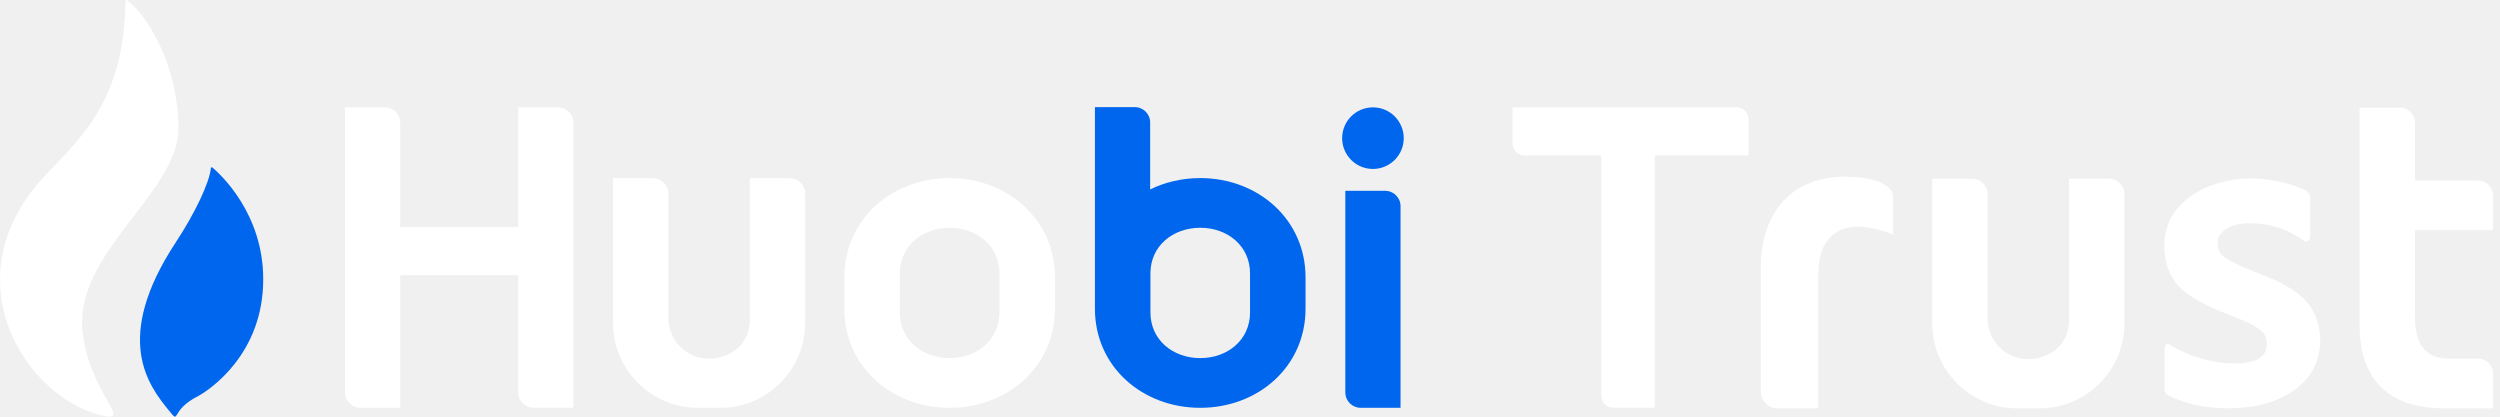
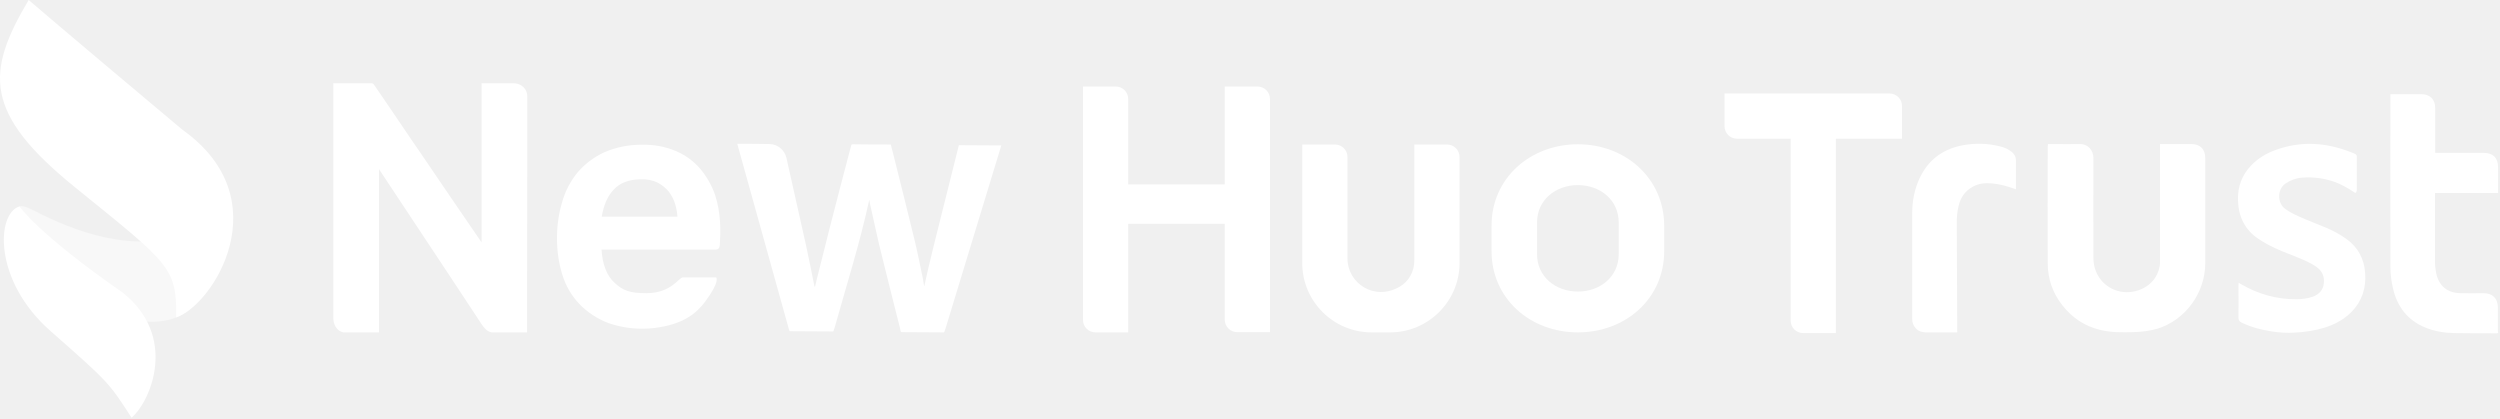
- <svg xmlns="http://www.w3.org/2000/svg" width="144" height="24" viewBox="0 0 144 24" fill="none">
-   <path d="M29.849 6.184V13.074H23.053V7.07C23.053 6.58 22.657 6.184 22.167 6.184H19.873V22.603C19.873 23.093 20.27 23.489 20.759 23.489H23.053V15.852H29.849V22.601C29.849 23.091 30.245 23.487 30.735 23.487H33.029V7.07C33.029 6.58 32.633 6.184 32.143 6.184H29.849V6.184Z" fill="white" />
-   <path d="M43.188 10.265V18.464C43.188 19.209 42.807 19.915 42.162 20.289C40.361 21.329 38.498 20.03 38.498 18.317V11.151C38.498 10.661 38.101 10.265 37.612 10.265H35.31V18.608C35.31 21.293 37.507 23.49 40.191 23.49H41.496C44.181 23.49 46.378 21.293 46.378 18.608V11.151C46.378 10.661 45.981 10.265 45.492 10.265H43.188Z" fill="white" />
-   <path d="M78.377 23.49H80.671V11.877C80.671 11.388 80.275 10.991 79.785 10.991H77.491V22.604C77.491 23.093 77.888 23.49 78.377 23.49Z" fill="#0066ED" />
-   <path d="M79.081 9.732C80.061 9.732 80.855 8.938 80.855 7.958C80.855 6.978 80.061 6.184 79.081 6.184C78.101 6.184 77.307 6.978 77.307 7.958C77.307 8.938 78.101 9.732 79.081 9.732Z" fill="#0066ED" />
-   <path d="M54.699 10.257C51.363 10.257 48.634 12.642 48.634 15.978V17.783C48.634 21.119 51.363 23.49 54.699 23.49C58.035 23.49 60.764 21.119 60.764 17.783V15.978C60.764 12.642 58.035 10.257 54.699 10.257ZM57.568 17.999C57.568 19.577 56.277 20.627 54.699 20.627C53.121 20.627 51.83 19.577 51.83 17.999V15.748C51.83 14.169 53.121 13.12 54.699 13.12C56.277 13.12 57.568 14.169 57.568 15.748V17.999Z" fill="white" />
-   <path d="M69.134 10.257C68.092 10.257 67.109 10.489 66.249 10.912V7.056C66.249 6.566 65.852 6.17 65.363 6.17H63.068V17.782C63.068 21.119 65.797 23.49 69.134 23.49C72.47 23.49 75.199 21.119 75.199 17.782V15.978C75.199 12.642 72.47 10.257 69.134 10.257ZM72.002 17.999C72.002 19.577 70.712 20.627 69.134 20.627C67.556 20.627 66.265 19.577 66.265 17.999V15.747C66.265 14.169 67.556 13.119 69.134 13.119C70.712 13.119 72.002 14.169 72.002 15.747V17.999Z" fill="#0066ED" />
-   <path d="M100.024 6.18H87.123V8.265C87.123 8.646 87.433 8.955 87.813 8.955H92.233V22.795C92.233 23.176 92.543 23.485 92.923 23.485H95.317V8.955H100.714V6.87C100.714 6.489 100.405 6.18 100.024 6.18Z" fill="white" />
-   <path d="M143.6 23.522V21.515C143.6 21.039 143.216 20.655 142.74 20.657C142.259 20.659 141.656 20.661 141.148 20.661C139.849 20.661 139.105 20.012 139.105 18.328V13.257H143.6V11.254C143.6 10.78 143.216 10.396 142.742 10.396H139.105V7.064C139.105 6.59 138.72 6.206 138.247 6.206H135.908V18.713C135.908 21.741 137.494 23.522 140.764 23.522C140.802 23.522 140.875 23.522 140.875 23.522H143.6Z" fill="white" />
-   <path d="M132.821 17.335C132.297 16.746 131.356 16.208 129.946 15.688C128.641 15.176 128.194 14.885 128.045 14.756C127.842 14.582 127.743 14.333 127.743 13.997C127.743 13.665 127.879 13.424 128.184 13.216C128.528 12.979 128.996 12.86 129.572 12.86C130.606 12.86 131.543 13.123 132.356 13.641L132.793 13.918L132.835 13.914C132.896 13.91 133.038 13.874 133.066 13.621C133.066 13.621 133.066 11.47 133.066 11.379C133.066 11.274 132.967 11.017 132.718 10.912C131.508 10.406 130.373 10.272 129.629 10.278H129.627C128.281 10.303 127.128 10.645 126.2 11.296C125.18 12.012 124.664 12.979 124.664 14.175C124.664 15.005 124.895 15.727 125.35 16.317C125.801 16.904 126.711 17.465 128.136 18.031C129.184 18.415 129.876 18.743 130.195 19.004C130.45 19.215 130.569 19.461 130.569 19.783C130.569 20.101 130.485 20.331 130.302 20.509C129.995 20.809 129.408 20.948 128.561 20.93C126.493 20.882 124.97 19.854 124.947 19.838L124.856 19.801L124.792 19.838C124.696 19.892 124.682 20.024 124.682 20.131V22.488L124.688 22.526C124.723 22.638 124.8 22.725 124.905 22.775C125.888 23.269 127.047 23.518 128.354 23.518C129.869 23.518 131.132 23.176 132.103 22.502C133.125 21.794 133.643 20.809 133.643 19.579C133.637 18.701 133.361 17.944 132.821 17.335Z" fill="white" />
-   <path d="M106.297 10.177C102.82 10.177 101.424 12.7 101.424 15.344V22.562C101.424 23.092 101.853 23.521 102.383 23.521H104.73V15.93C104.73 14.642 105.067 13.853 105.695 13.448C106.192 13.058 107.163 12.787 109.041 13.507V11.279C109.041 10.857 108.331 10.177 106.297 10.177Z" fill="white" />
-   <path d="M119.177 10.296V18.495C119.177 19.24 118.796 19.946 118.151 20.32C116.35 21.36 114.487 20.061 114.487 18.348V11.182C114.487 10.692 114.091 10.296 113.601 10.296H111.299V18.639C111.299 21.324 113.496 23.521 116.181 23.521H117.485C120.17 23.521 122.367 21.324 122.367 18.639V11.182C122.367 10.692 121.971 10.296 121.481 10.296H119.177Z" fill="white" />
-   <path d="M10.278 7.386C10.278 3.94 8.598 0.977 7.322 0.012C7.316 0.01 7.225 -0.043 7.233 0.094C7.233 0.097 7.231 0.097 7.231 0.099C7.126 6.753 3.727 8.555 1.857 10.985C-2.456 16.591 1.556 22.737 5.641 23.872C7.927 24.507 5.113 22.747 4.75 19.029C4.311 14.535 10.278 11.106 10.278 7.386Z" fill="white" />
-   <path d="M12.238 9.651C12.212 9.633 12.175 9.621 12.149 9.664C12.078 10.501 11.222 12.294 10.138 13.938C6.46 19.518 8.556 22.209 9.735 23.653C10.419 24.493 9.735 23.653 11.445 22.796C11.578 22.729 14.783 20.932 15.129 16.84C15.467 12.876 13.085 10.378 12.238 9.651Z" fill="#0066ED" />
+ <svg xmlns="http://www.w3.org/2000/svg" width="1082" height="181" viewBox="0 0 1082 181" fill="none">
+   <g clip-path="url(#clip0_40_3039)">
+     <path d="M7.319 94.452C7.319 94.452 6.351 90.91 8.37 89.373C9.38 89.032 10.474 88.947 15.143 91.337C31.211 99.659 58.215 110.287 81.055 100.769C103.938 91.251 88.543 124.073 88.543 124.073C88.543 124.073 83.705 144.175 55.986 138.157C32.851 133.164 8.076 109.732 7.319 94.452Z" fill="white" fill-opacity="0.5" />
+     <path d="M12.408 0C12.408 0 26.583 12.249 79.078 56.253C121.099 86.215 92.496 131.798 76.259 137.389C76.512 115.622 73.357 114.214 32.514 81.093C-7.236 48.912 -6.142 31.2 12.408 0Z" fill="white" />
+     <path d="M8.455 89.331C-1.598 92.319 -3.029 121.384 21.873 143.279C47.026 165.431 47.026 165.431 56.953 180.796C65.702 173.113 76.765 145.328 53.084 126.634C15.942 100.812 8.455 89.331 8.455 89.331Z" fill="white" />
+   </g>
+   <g clip-path="url(#clip1_40_3039)">
+     <path d="M302.919 72.881C300.007 69.568 296.492 67.059 292.475 65.352C287.956 63.445 283.036 62.541 278.115 62.642C272.492 62.541 266.868 63.645 261.647 65.854C257.228 67.862 253.211 70.873 249.998 74.588C246.885 78.402 244.575 82.819 243.27 87.538C241.763 92.557 241.061 97.877 241.061 103.098C241.061 108.418 241.763 113.739 243.37 118.858C244.776 123.577 247.287 127.893 250.701 131.507C254.215 135.221 258.634 138.032 263.354 139.839C269.78 142.048 276.609 142.75 283.337 141.947C295.99 140.341 301.413 135.523 305.229 130.503C311.856 121.569 309.948 120.063 309.948 120.063H295.488C293.881 120.063 290.467 126.889 279.822 126.889C272.492 126.889 269.68 125.785 265.965 122.372C262.651 119.36 260.743 114.542 260.341 108.017H309.747C311.153 108.017 311.455 107.113 311.555 105.808C311.856 100.186 312.157 92.557 309.446 84.225C307.94 80.008 305.731 76.194 302.919 72.881ZM260.441 93.762C261.245 88.943 262.852 85.028 265.462 82.217C268.274 79.105 272.291 77.599 277.613 77.599C280.023 77.499 282.433 78.001 284.542 79.005C286.35 79.908 287.956 81.213 289.362 82.819C290.668 84.526 291.672 86.433 292.274 88.541C292.777 90.248 293.078 91.955 293.178 93.762H260.441Z" fill="white" />
+     <path d="M530.068 37.445V79.808H488.293V42.865C488.293 39.854 485.883 37.445 482.871 37.445H468.711V138.434C468.711 141.446 471.122 143.855 474.134 143.855H488.293V96.874H530.068V138.334C530.068 141.345 532.478 143.755 535.49 143.755H549.649V42.865C549.649 39.854 547.239 37.445 544.227 37.445H530.068Z" fill="white" />
+     <path d="M612.11 62.441V112.835C612.11 117.453 609.8 121.77 605.784 124.079C594.737 130.503 583.189 122.472 583.189 111.932V67.962C583.189 64.951 580.779 62.541 577.767 62.541H563.607V113.839C563.607 130.403 577.064 143.855 593.633 143.855H601.666C618.135 143.855 631.692 130.403 631.692 113.839V67.962C631.692 64.951 629.282 62.541 626.269 62.541H612.11V62.441Z" fill="white" />
+     <path d="M682.906 62.441C662.32 62.441 645.55 77.097 645.55 97.576V108.719C645.55 129.299 662.32 143.855 682.906 143.855C703.492 143.855 720.262 129.299 720.262 108.719V97.576C720.161 77.097 703.492 62.441 682.906 62.441ZM700.58 110.024C700.58 119.662 692.647 126.187 682.906 126.187C673.266 126.187 665.232 119.762 665.232 110.024V96.271C665.232 86.634 673.165 80.109 682.906 80.109C692.546 80.109 700.58 86.534 700.58 96.271V110.024Z" fill="white" />
+     <path d="M228.207 62.642V60.132V59.429C228.207 53.506 228.207 47.584 228.207 41.761C228.207 39.051 226.5 36.943 223.889 36.24C223.387 36.139 222.885 36.039 222.483 36.039C217.864 36.039 213.345 36.039 208.826 36.039C208.726 36.039 208.525 36.039 208.424 36.039V60.032V60.835V67.561V104.905C199.587 92.055 190.851 79.206 182.114 66.356L177.495 59.63C172.374 52.001 167.152 44.371 161.93 36.742C161.629 36.24 161.227 36.039 160.725 36.039C155.403 36.039 150.181 36.039 144.959 36.039H144.256V60.032V72.58C144.256 94.163 144.256 115.646 144.256 137.229C144.256 139.639 144.859 141.646 146.867 143.152C146.867 143.152 147.47 143.554 148.574 143.855H164.039V143.152V134.117V73.082C164.139 73.383 164.24 73.484 164.34 73.684C174.884 89.545 185.328 105.407 195.872 121.268C199.788 127.191 203.604 133.013 207.521 138.936C208.525 140.442 209.429 142.048 211.035 143.152C211.035 143.152 211.738 143.654 212.742 143.855H228.107V143.152V132.913L228.207 62.642Z" fill="white" />
+     <path d="M414.987 62.842C412.476 73.082 409.866 83.221 407.355 93.36C404.845 103.499 402.234 113.638 400.024 123.878C399.924 123.777 399.924 123.677 399.924 123.577C399.723 122.573 399.623 121.569 399.422 120.565C398.217 114.843 397.112 109.121 395.706 103.399C392.694 90.85 389.48 78.302 386.367 65.754C386.066 64.649 385.765 63.645 385.564 62.541C385.363 62.541 385.263 62.541 385.062 62.541C379.74 62.541 374.418 62.541 369.095 62.441C368.694 62.441 368.493 62.541 368.392 62.943C365.179 75.19 361.966 87.337 358.853 99.584C357.045 106.812 355.237 114.04 353.43 121.167C353.229 122.071 353.028 122.874 352.827 123.777C352.827 123.878 352.727 123.978 352.627 124.078C352.526 123.978 352.526 123.878 352.426 123.878C352.426 123.777 352.426 123.777 352.426 123.677C351.221 117.754 350.116 111.831 348.811 106.009C345.999 93.46 343.187 80.912 340.375 68.364C339.572 64.95 336.66 62.441 333.145 62.34C328.526 62.24 324.007 62.24 319.388 62.24C319.287 62.24 319.287 62.24 319.086 62.24C326.517 88.843 333.848 115.345 341.279 141.947L341.58 142.951C341.681 143.353 341.882 143.353 342.183 143.353C348.208 143.353 354.133 143.453 360.158 143.453C360.258 143.453 360.359 143.453 360.459 143.453C360.56 143.353 360.76 143.353 360.76 143.252V143.152L361.363 141.345C366.484 123.075 372.208 105.005 376.225 86.433C376.325 87.136 376.526 87.939 376.627 88.642C377.932 94.364 379.137 100.086 380.443 105.708C383.355 117.754 386.468 129.801 389.48 141.847L389.782 143.252C389.782 143.654 390.083 143.754 390.485 143.754C396.409 143.754 402.334 143.855 408.259 143.855C408.359 143.855 408.46 143.855 408.46 143.855C408.56 143.754 408.761 143.654 408.761 143.554V143.453L409.263 142.048C417.297 115.646 425.33 89.344 433.364 62.943C427.238 62.943 421.113 62.842 414.987 62.842Z" fill="white" />
+     <path d="M817.769 40.456H746.371V54.611C746.371 57.622 748.781 60.032 751.794 60.032H774.991V138.735C774.991 141.747 777.401 144.156 780.413 144.156H794.572V60.032H823.192V45.977C823.292 42.966 820.782 40.456 817.769 40.456Z" fill="white" />
+     <path d="M846.891 96.07C846.891 93.862 847.092 91.653 847.594 89.545C848.397 85.731 850.305 82.719 853.82 80.812C856.531 79.306 859.343 79.105 862.355 79.406C865.669 79.707 868.782 80.611 871.895 81.715C872.096 81.816 872.197 81.816 872.498 81.916C872.498 81.615 872.498 81.414 872.498 81.213C872.498 77.298 872.498 73.383 872.498 69.468C872.498 67.862 871.895 66.757 870.69 65.754C869.284 64.649 867.678 63.846 865.971 63.445C860.247 61.939 854.422 61.839 848.598 63.043C840.364 64.85 834.439 69.468 830.824 77.097C828.615 81.816 827.61 86.935 827.61 92.155C827.61 107.515 827.61 122.874 827.61 138.133C827.61 139.638 828.112 140.944 829.117 142.048C829.117 142.048 829.92 143.052 831.125 143.453C831.928 143.654 832.631 143.855 833.334 143.855C837.853 143.855 842.372 143.855 846.79 143.855H847.092L846.891 96.07Z" fill="white" />
+     <path d="M886.356 62.34C887.36 62.34 888.364 62.34 889.268 62.34C892.782 62.34 896.397 62.441 899.912 62.34C903.828 62.24 906.038 65.151 906.038 68.464C905.937 82.92 906.038 97.275 906.038 111.731C906.038 118.858 910.757 124.781 917.686 126.187C923.912 127.492 932.95 124.279 934.657 115.445C934.858 114.642 934.858 113.739 934.858 112.835C934.858 96.472 934.858 80.008 934.858 63.645C934.858 63.244 934.858 62.842 934.858 62.34C935.26 62.34 935.561 62.34 935.862 62.34C940.08 62.34 944.197 62.34 948.415 62.34C952.231 62.34 954.44 64.549 954.44 68.464C954.44 83.623 954.44 98.681 954.44 113.839C954.44 126.789 945.804 138.534 933.753 142.249C930.339 143.252 926.825 143.654 923.209 143.754C918.389 143.855 913.569 143.955 908.849 142.75C902.222 141.144 896.799 137.53 892.581 132.109C888.364 126.789 886.255 120.665 886.255 113.839C886.155 96.974 886.255 80.109 886.255 63.244C886.355 63.043 886.356 62.742 886.356 62.34Z" fill="white" />
+     <path d="M968.901 122.372C969.302 122.673 969.604 122.773 969.905 122.974C977.336 127.291 985.369 129.6 993.905 129.499C996.315 129.499 998.725 129.198 1001.03 128.395C1003.65 127.391 1005.45 125.584 1005.75 122.673C1006.06 119.762 1005.15 117.453 1002.74 115.646C1000.13 113.739 997.118 112.534 994.206 111.329C989.888 109.623 985.57 108.017 981.453 105.808C980.047 105.005 978.641 104.202 977.336 103.298C971.511 99.383 968.8 93.661 968.599 86.734C968.398 80.812 970.306 75.692 974.424 71.476C977.436 68.364 981.051 66.255 985.068 64.85C995.913 60.935 1006.56 61.638 1017.2 65.754C1018.01 66.055 1018.81 66.356 1019.51 66.757C1019.71 66.858 1020.01 67.259 1020.01 67.46C1020.01 72.379 1020.01 77.298 1020.01 82.217C1020.01 82.418 1020.01 82.619 1019.91 82.819C1019.71 83.522 1019.41 83.623 1018.91 83.221C1016.2 81.414 1013.39 79.808 1010.37 78.704C1005.75 77.097 1001.03 76.495 996.215 76.897C993.704 77.097 991.294 78.001 989.185 79.406C985.57 81.916 985.47 87.839 989.085 90.449C990.892 91.754 992.901 92.758 994.909 93.661C998.725 95.368 1002.64 96.874 1006.56 98.48C1009.67 99.785 1012.68 101.391 1015.5 103.399C1020.52 107.013 1023.23 112.032 1023.63 118.156C1024.13 124.58 1022.32 130.202 1017.91 134.82C1014.69 138.133 1010.68 140.341 1006.26 141.747C1001.94 143.052 997.621 143.754 993.102 143.955C989.788 144.156 986.574 143.955 983.261 143.453C978.742 142.751 974.323 141.646 970.206 139.638C969.202 139.137 968.8 138.534 968.8 137.43C968.901 132.812 968.8 128.194 968.8 123.677C968.8 123.376 968.901 122.974 968.901 122.372Z" fill="white" />
+     <path d="M1081.17 144.156C1080.87 144.156 1080.67 144.256 1080.47 144.256C1074.24 144.256 1068.11 144.256 1061.89 144.156C1057.67 144.056 1053.55 143.353 1049.64 141.747C1042.01 138.635 1037.49 132.712 1035.68 124.781C1034.98 121.77 1034.57 118.658 1034.57 115.646C1034.47 90.951 1034.57 66.256 1034.57 41.56C1034.57 41.36 1034.57 41.059 1034.57 40.757C1034.88 40.757 1035.18 40.757 1035.48 40.757C1039.6 40.757 1043.81 40.757 1047.93 40.757C1051.75 40.757 1053.96 43.066 1053.96 46.781C1053.96 52.904 1053.96 58.927 1053.96 65.051C1053.96 65.352 1053.96 65.754 1053.96 66.155C1054.36 66.155 1054.76 66.155 1055.06 66.155C1061.69 66.155 1068.32 66.155 1074.94 66.155C1078.96 66.155 1081.17 68.364 1081.17 72.379C1081.17 75.692 1081.17 79.105 1081.17 82.418C1081.17 82.719 1081.17 83.121 1081.17 83.522C1072.03 83.522 1062.99 83.522 1053.86 83.522C1053.86 83.924 1053.86 84.225 1053.86 84.626C1053.86 94.163 1053.86 103.7 1053.86 113.237C1053.86 114.843 1054.06 116.55 1054.36 118.156C1055.56 123.777 1059.18 126.789 1064.9 126.889C1068.22 126.99 1071.63 126.889 1074.94 126.889C1078.76 126.889 1081.07 129.198 1081.07 133.013C1081.07 136.426 1081.07 139.839 1081.07 143.253C1081.17 143.453 1081.17 143.755 1081.17 144.156Z" fill="white" />
+   </g>
+   <defs>
+     <clipPath id="clip0_40_3039">
+       <rect width="100.909" height="180.796" fill="white" />
+     </clipPath>
+     <clipPath id="clip1_40_3039">
+       <rect width="937.013" height="108.117" fill="white" transform="translate(144.156 36.0391)" />
+     </clipPath>
+   </defs>
</svg>
